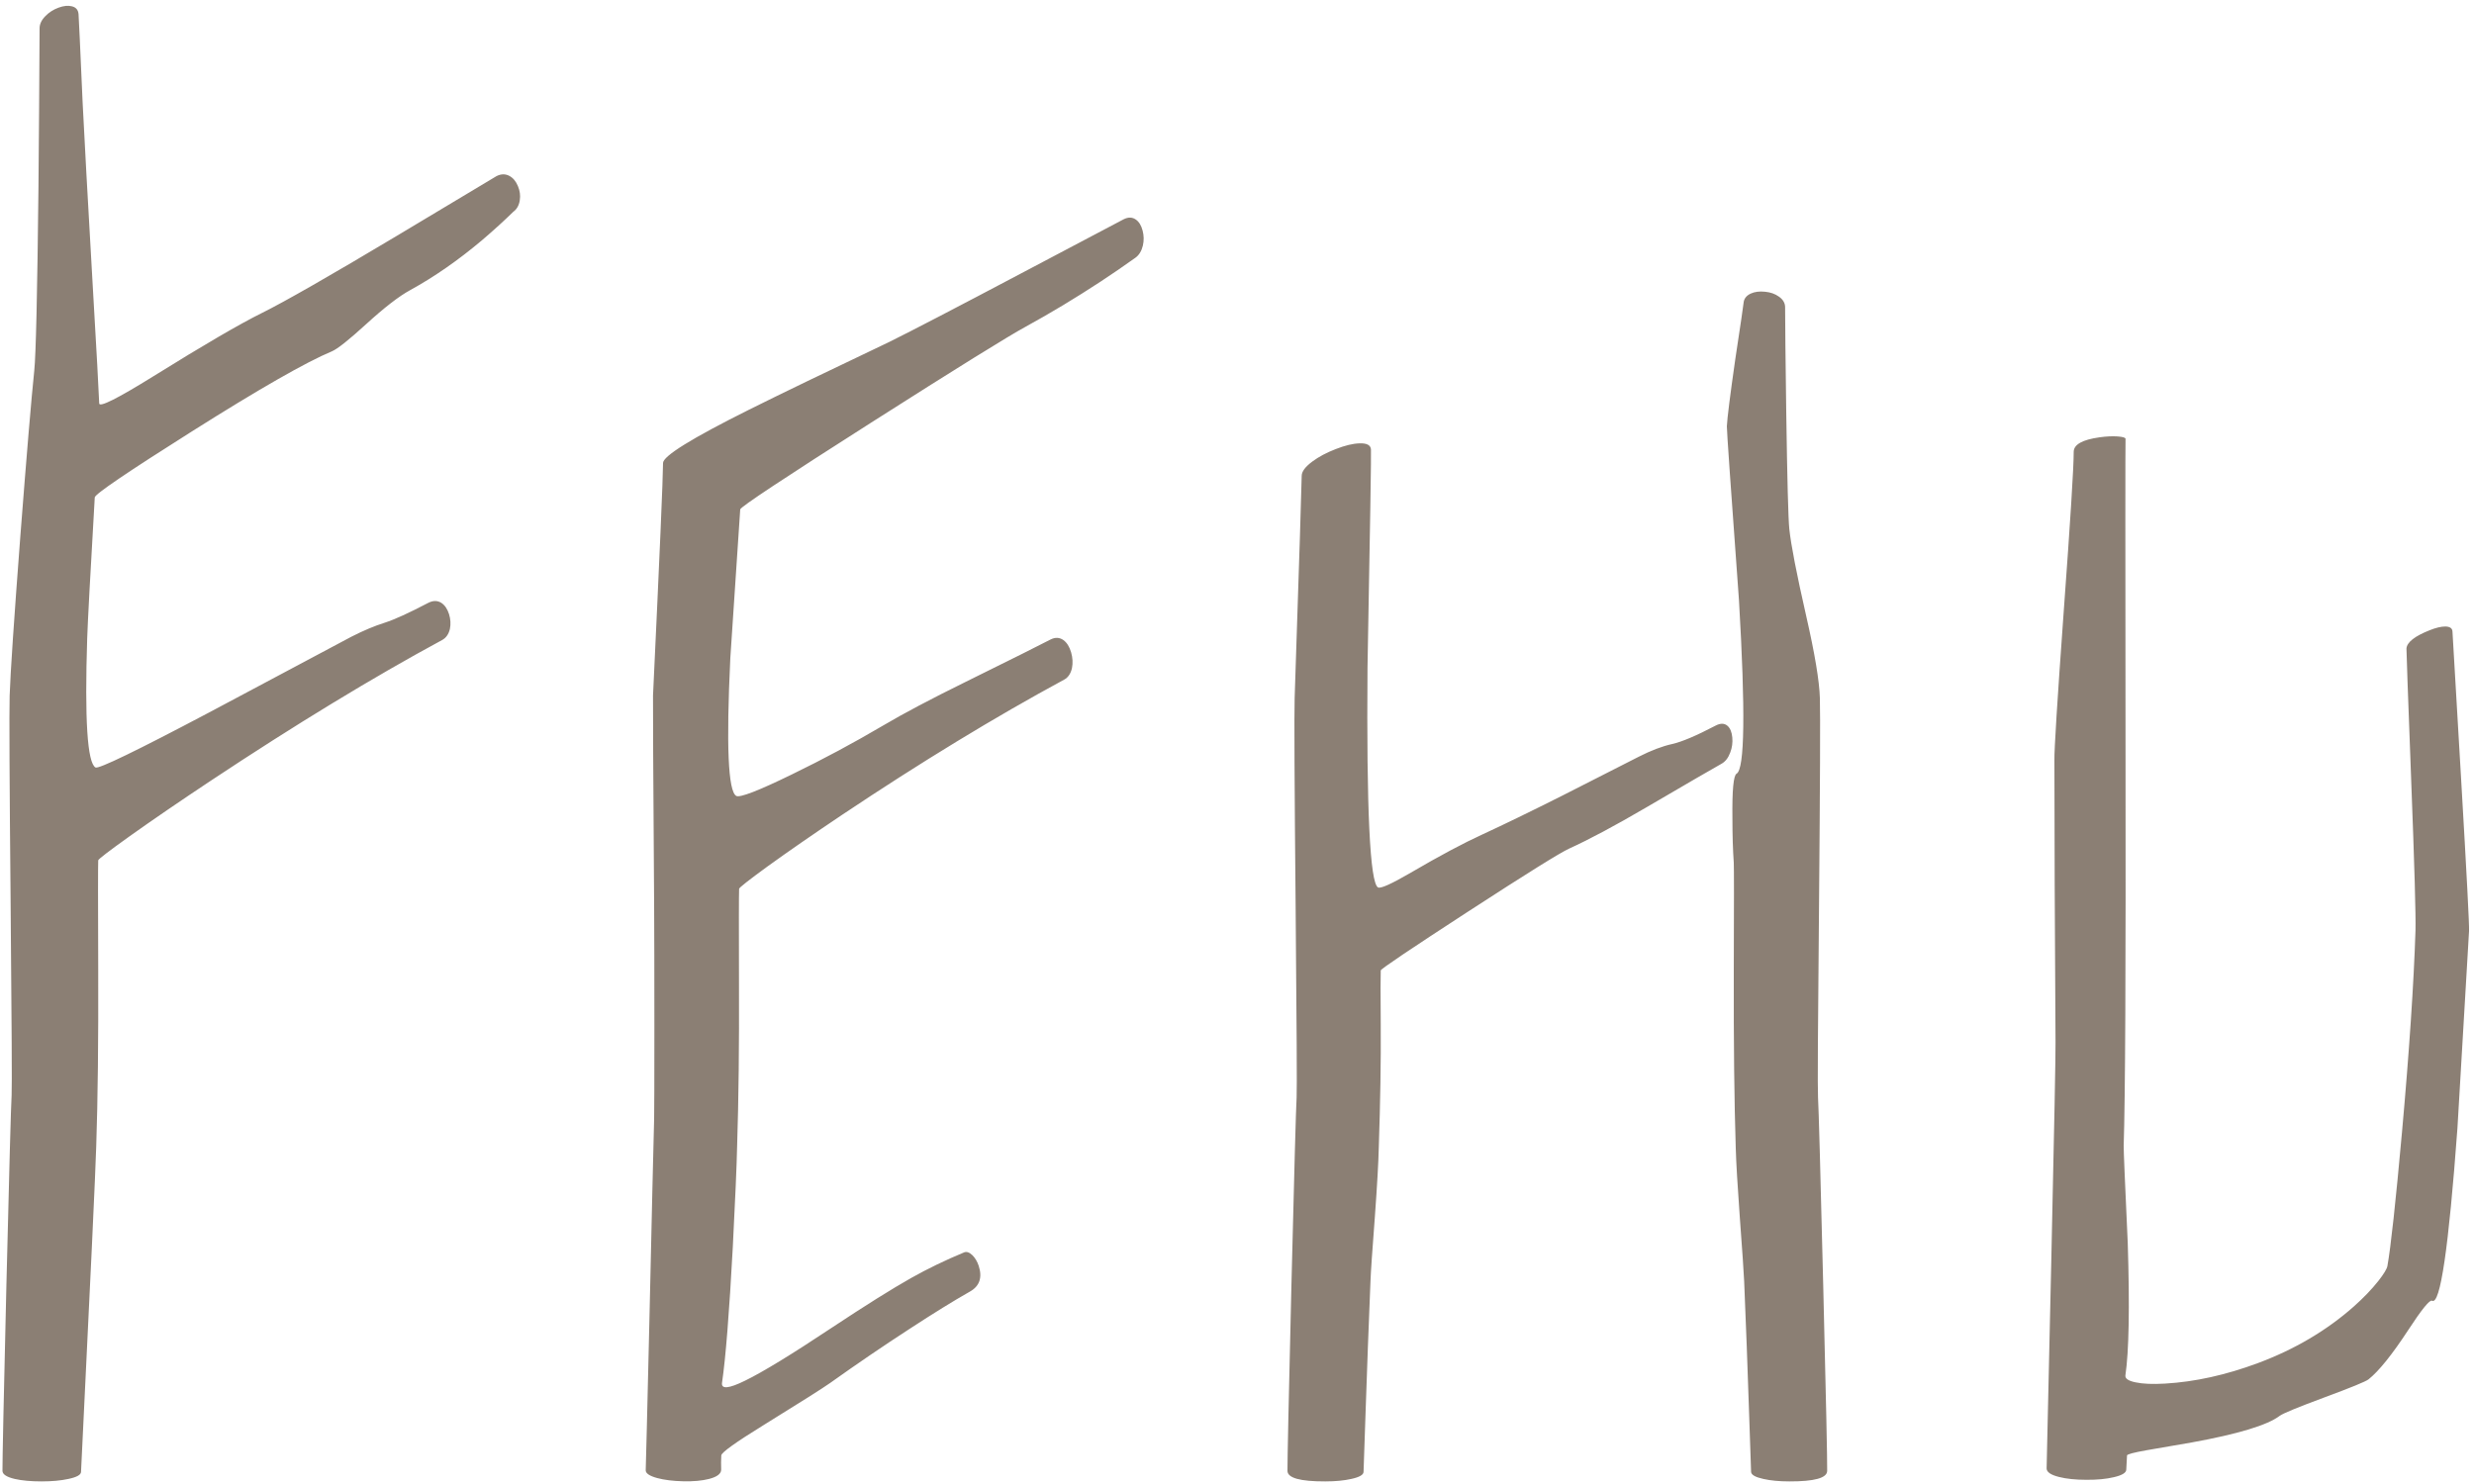
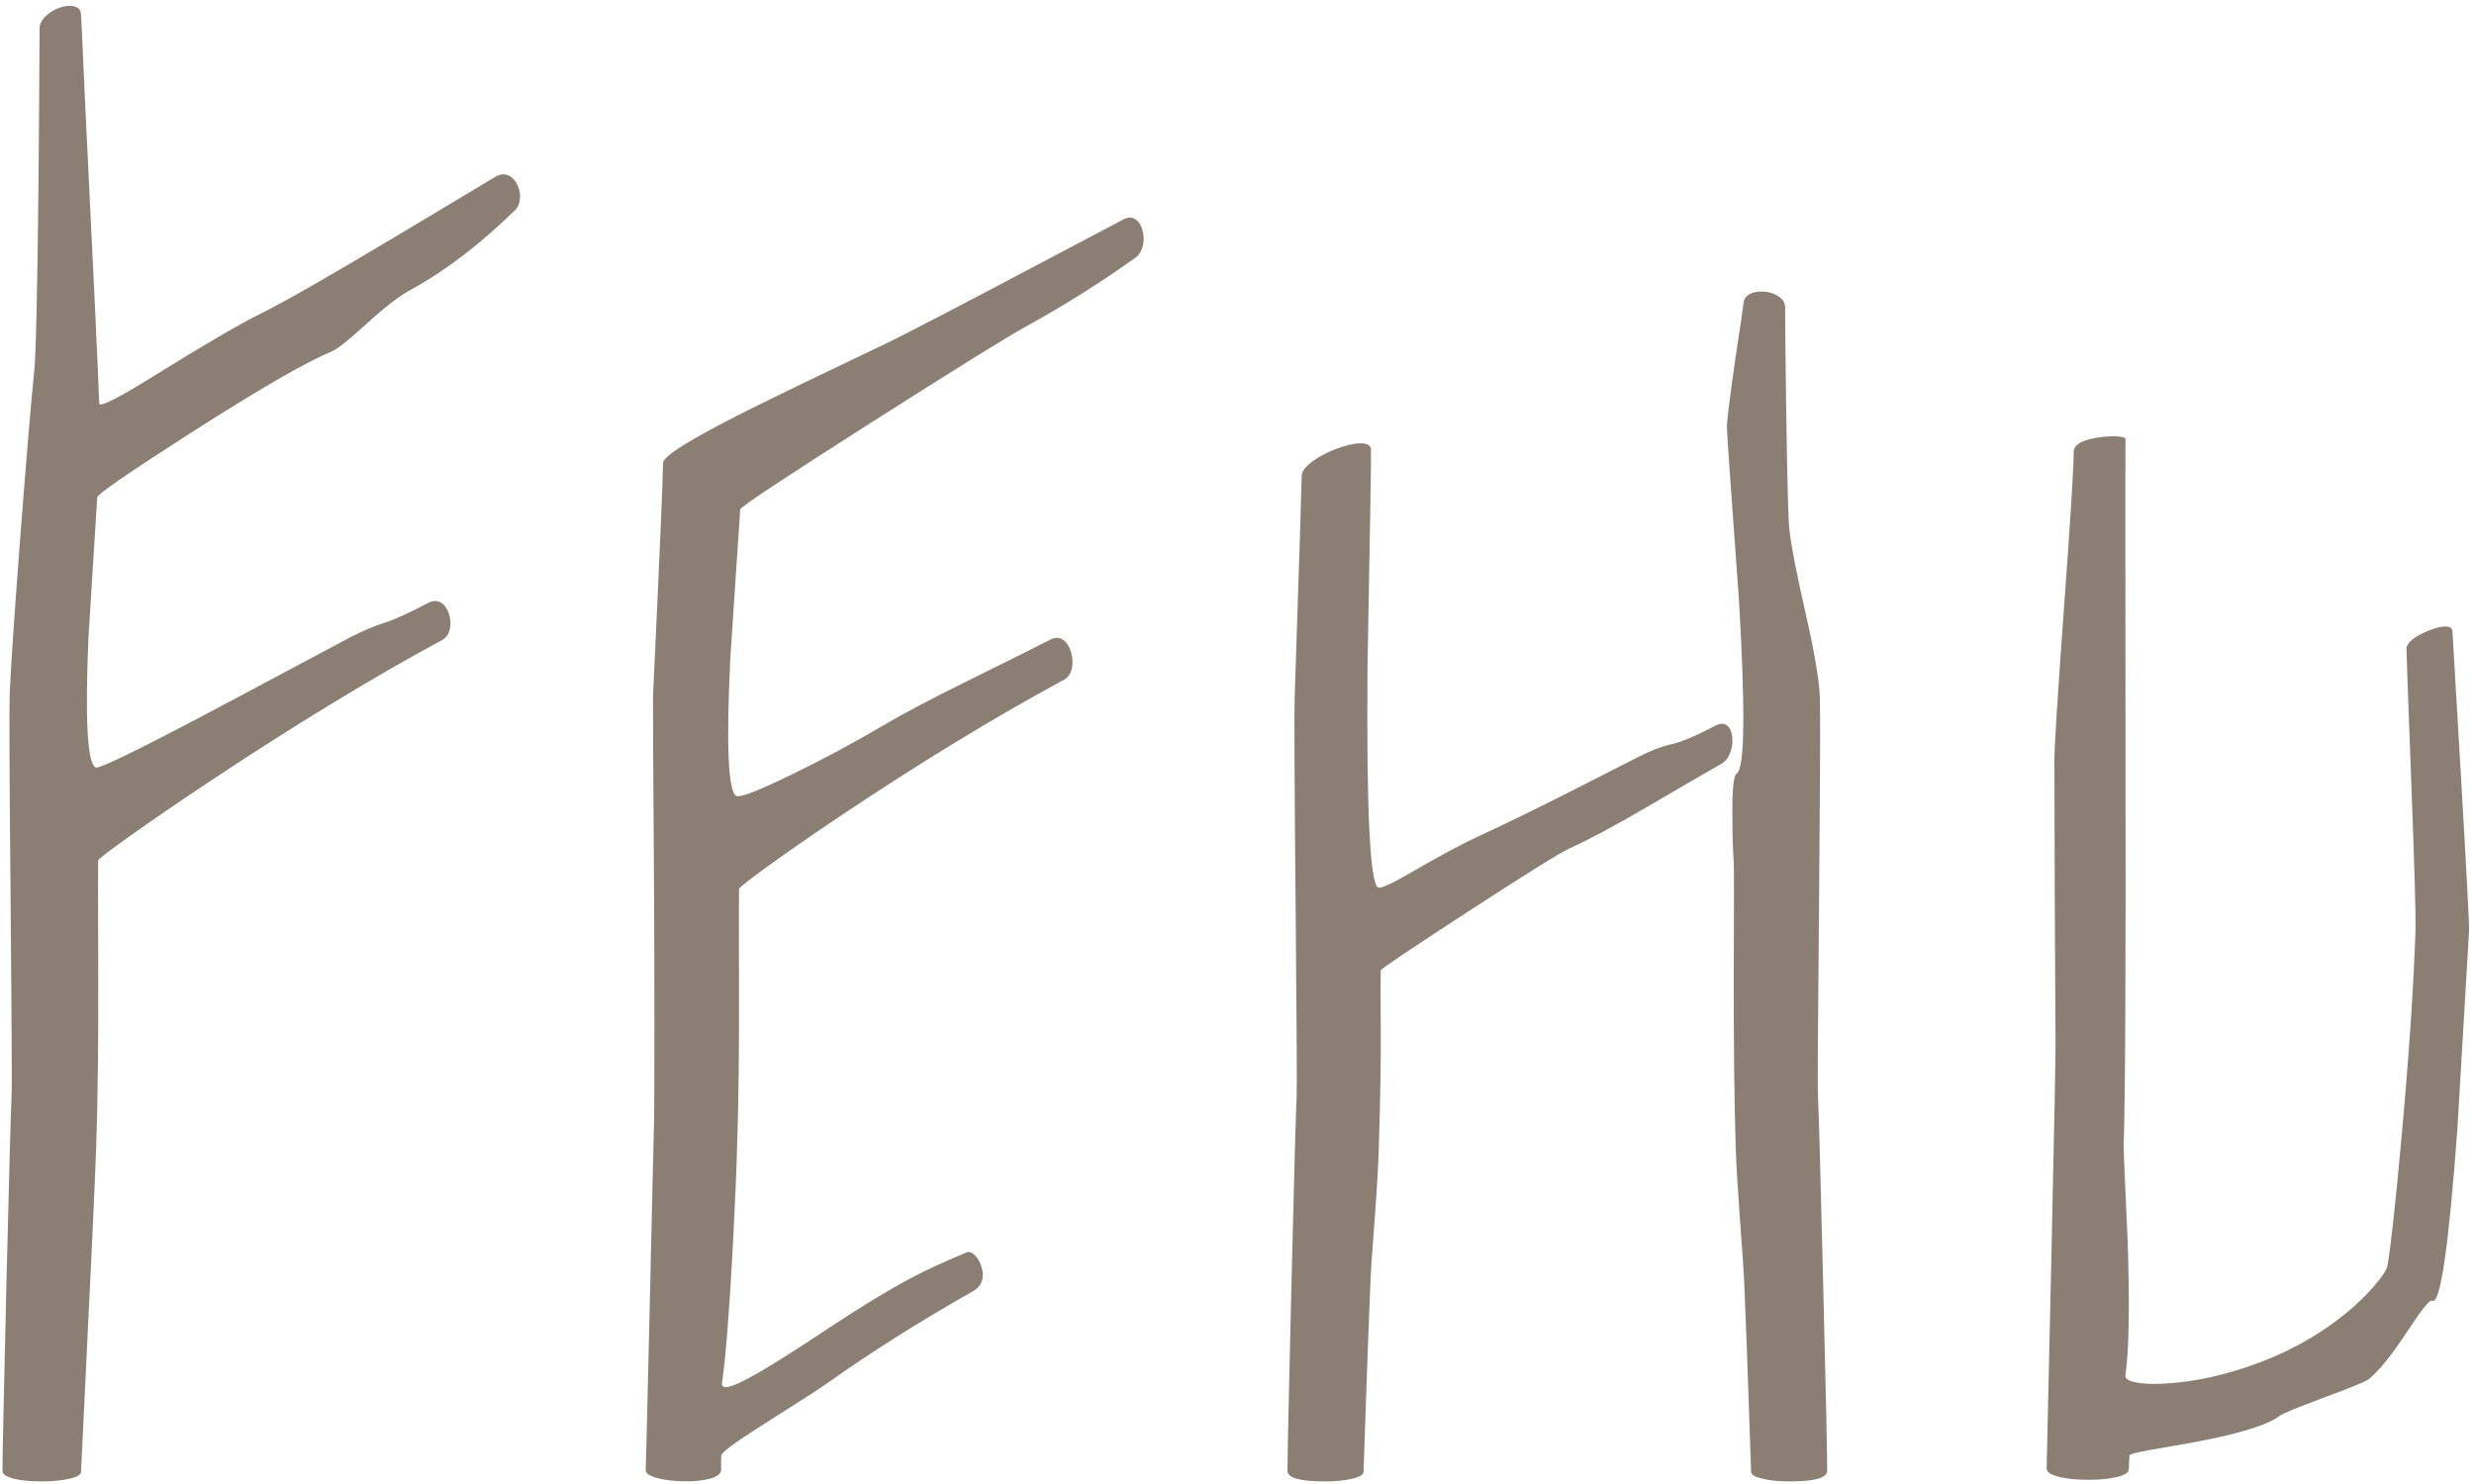
<svg xmlns="http://www.w3.org/2000/svg" xmlns:xlink="http://www.w3.org/1999/xlink" version="1.1" preserveAspectRatio="none" x="0px" y="0px" width="1000px" height="600px" viewBox="0 0 1000 600">
  <defs>
    <g id="Layer0_0_FILL">
-       <path fill="#8B7F74" stroke="none" d=" M 982.1 254.8 Q 973 258.4 972.7 262.2 972.65 263.45 974.6 315.1 976.6 367.2 976.35 376.25 975.3 408.65 970.9 457.7 967.05 500.4 965 511.85 964.65 513.7 961.3 517.95 957.35 522.95 951.4 528.25 934.95 542.8 912.7 551.1 893.25 558.35 875.15 559.4 867.65 559.85 863.2 558.9 858.8 558 859.1 556.05 861.25 541.5 860.05 502.75 858.35 465.85 858.4 463.3 859.35 435.15 859.15 306.15 859 180.1 859.15 177.45 859.2 176.7 855.9 176.45 852.6 176.25 848.7 176.8 838.2 178.25 838.2 182.7 838.2 192.15 834.15 247.4 830.25 301.4 830.4 307.4 830.4 350.8 830.85 421.25 830.95 428.25 829.15 509.3 827.25 593.15 827.25 593.7 827.25 595.9 832.25 597.15 836.75 598.3 843.35 598.3 849.85 598.35 854.4 597.25 859.45 596.1 859.45 594.15 L 859.75 588.45 Q 859.8 587.75 867.65 586.35 872.45 585.5 885.9 583.2 914 578.1 921.45 572.45 923.35 571 939.5 565 955.6 559.05 957.35 557.7 963.6 552.75 973.45 537.7 981.65 525.15 983.05 525.9 988 528.7 993.3 456.2 997.75 380.9 998 376.4 998.2 373.2 994.8 315.1 991.3 256 991.3 255.4 991.25 253.35 988.4 253.3 985.85 253.3 982.1 254.8 M 209.35 75.25 Q 208.15 72.35 205.95 71.15 203.5 69.8 200.7 71.2 200.65 71.25 160.4 95.35 119.75 119.65 105.95 126.5 92.5 133.15 62.05 152.1 40.15 165.7 40.1 163.1 39.9 157 37.35 113.2 34.45 62.8 33.4 41.5 31.9 7.4 31.75 5.75 31.55 3.15 29.05 2.55 26.8 1.95 23.65 3.1 20.55 4.25 18.4 6.45 16 8.85 16 11.45 15.85 43.1 15.55 75.6 14.85 140.35 13.85 149.85 12.05 167.2 8.25 216.45 4.35 267.65 3.9 281.25 3.6 291.15 4.3 365.75 4.95 438.3 4.7 442.65 4.3 449.3 2.6 519.05 0.95 588.5 1 594.7 1.05 596.8 5.95 597.95 10.3 598.95 16.8 598.95 23.1 598.95 27.65 597.95 32.65 596.9 32.75 595.15 38.45 478.8 38.9 463.3 39.85 435.1 39.7 391.95 39.55 350.9 39.7 347.85 39.75 347.15 52.4 338.1 66.3 328.2 85.05 315.75 136.75 281.45 178.75 258.75 181.1 257.45 181.85 254.3 182.45 251.35 181.5 248.3 180.5 245.15 178.4 243.75 176 242.25 173.1 243.75 161.35 249.9 155.55 251.75 149.45 253.65 142 257.45 107.55 275.85 84.45 288.1 40.45 311.35 38.6 310.3 33.65 307.45 35.25 257.9 35.6 247.7 38.3 201.1 38.4 199.15 77.6 174.4 118.55 148.55 134.15 142.05 137.55 140.6 147.95 131.1 159 121 165.8 117.3 180.45 109.25 194.8 97.15 202 91 207.45 85.65 209.65 84.05 210.1 80.95 210.55 78.1 209.35 75.25 M 459.15 88.8 Q 457 87.25 454.2 88.65 453.65 88.95 413.85 109.95 373 131.55 359.35 138.3 321.8 156.15 302.65 165.7 268 183 268 187.2 268 195.65 263.95 281.25 263.85 285.45 264.4 365.75 264.5 381.75 264.5 415.25 264.5 448.75 264.4 452.45 263.95 468.7 262.5 533.5 261.15 590.8 261 594.4 260.9 596.3 265.65 597.6 269.95 598.75 276.1 598.9 282.35 599.05 286.6 597.95 291.45 596.7 291.5 594.25 291.4 591.25 291.55 588.45 291.6 586.7 308.7 576.15 331.25 562.2 335.55 559.15 351.75 547.6 367.7 537.25 382.25 527.75 392.05 522.2 397.9 518.9 395.6 511.8 394.7 509.1 393 507.45 391.2 505.75 389.7 506.35 378.25 511.1 368.3 516.7 356.6 523.3 336 536.95 311.95 552.95 301.2 558.2 291.25 563.1 291.85 559.05 294.05 544.1 296.2 504.25 297.7 475 297.95 463.3 298.85 435.35 298.7 397.7 298.6 362.85 298.75 359.35 298.8 358.65 310.25 350.3 323 341.1 340.3 329.5 388.25 297.45 430.2 274.75 432.55 273.45 433.3 270.1 433.9 267.05 432.95 263.75 431.95 260.35 429.85 258.8 427.45 257.1 424.55 258.6 419.15 261.45 390.3 275.7 369.1 286.15 357.2 293.2 339.05 303.9 320 313.15 299.8 323 297.6 321.8 292.65 319 295.2 266.05 298.9 211.15 299.2 205.95 299.25 204.55 352.15 170.85 404.05 137.8 414.65 132.05 429.55 123.9 444.95 113.8 451.8 109.3 458.95 104.2 461.15 102.6 461.95 99.3 462.65 96.3 461.85 93.25 461.05 90.15 459.15 88.8 M 721.55 124.25 Q 721.55 121.65 719 119.9 716.7 118.25 713.4 117.95 710.05 117.6 707.65 118.7 704.95 119.95 704.75 122.55 704.65 123.9 701.4 145.3 698.25 167.3 698 172.35 697.95 174.8 702.9 242.7 706.85 310 701.95 312.8 700.05 313.8 700.25 330.8 700.25 341.05 700.8 348.85 700.95 352 700.8 393 700.7 436.25 701.6 464.3 701.85 472.95 703.2 491.65 704.75 512.5 705 518.1 706.1 544.15 707 571.65 707.7 593.45 707.8 595.15 707.95 596.9 712.75 597.95 717.15 598.95 723.25 598.95 738.5 599 738.55 594.7 738.65 588.5 736.95 519.55 735.25 450.35 734.85 443.65 734.55 439.3 735.25 366.75 735.9 292.1 735.6 282.25 735.3 271.95 730.05 248.95 724.25 223.45 723.25 213.9 722.6 207.75 722 166.3 721.55 133.85 721.55 124.25 M 698.25 293.45 Q 696.4 291.85 693.5 293.35 681.75 299.5 675.95 300.8 669.85 302.15 662.4 305.95 642.25 316.25 631.35 321.75 612.05 331.45 599.35 337.3 587.65 342.65 570.3 352.8 558.55 359.65 557 358.8 552.1 356 552.75 270 554.35 183.6 554.15 181.7 553.95 179.1 549.55 179.25 545.6 179.35 539.95 181.55 534.35 183.7 530.45 186.6 526.15 189.8 526.15 192.4 526.15 196.35 523.3 282.25 523 292.15 523.7 366.75 524.35 439.3 524.1 443.65 523.7 450.35 522 519.55 520.35 588.5 520.4 594.7 520.45 599 535.7 598.95 541.8 598.95 546.2 597.95 551.05 596.9 551.15 595.15 551.2 594 551.95 571.65 552.85 544.75 553.95 518.1 554.15 512.5 555.75 491.65 557.1 472.95 557.3 464.3 558.25 436.05 558.1 414.7 557.95 395.3 558.1 392.35 558.2 391.45 593.35 368.6 628.75 345.6 634.25 343.1 646.35 337.6 665.25 326.55 691.4 311.25 695.75 308.85 698.15 307.55 699.35 304.3 700.5 301.35 700.2 298.15 699.9 294.9 698.25 293.45 Z" />
+       <path fill="#8B7F74" stroke="none" d=" M 459.15 88.8 Q 457 87.25 454.2 88.65 453.65 88.95 413.85 109.95 373 131.55 359.35 138.3 321.8 156.15 302.65 165.7 268 183 268 187.2 268 195.65 263.95 281.25 263.85 285.45 264.4 365.75 264.5 381.75 264.5 415.25 264.5 448.75 264.4 452.45 263.95 468.7 262.5 533.5 261.15 590.8 261 594.4 260.9 596.3 265.65 597.6 269.95 598.75 276.1 598.9 282.35 599.05 286.6 597.95 291.45 596.7 291.5 594.25 291.4 591.25 291.55 588.45 291.6 586.7 308.2 576.15 331.1 561.65 334.55 559.15 360.35 540.75 393.05 522.2 398.9 518.9 396.6 511.8 395.7 509.1 394 507.45 392.2 505.75 390.7 506.35 377.45 511.85 368.3 516.7 354.55 524 335 536.95 310.6 553.2 300.7 558.2 291.25 563 291.85 559.05 294.05 544.1 296.2 504.25 297.7 475 297.95 463.3 298.85 435.35 298.7 397.7 298.6 362.85 298.75 359.35 298.8 358.65 310.25 350.3 323 341.1 340.3 329.5 388.25 297.45 430.2 274.75 432.55 273.45 433.3 270.1 433.9 267.05 432.95 263.75 431.95 260.35 429.85 258.8 427.45 257.1 424.55 258.6 419.15 261.45 390.3 275.7 369.1 286.15 357.2 293.2 339.05 303.9 320 313.15 299.8 323 297.6 321.8 292.65 319 295.2 266.05 298.9 211.15 299.2 205.95 299.25 204.55 352.15 170.85 404.05 137.8 414.65 132.05 429.55 123.9 444.95 113.8 451.8 109.3 458.95 104.2 461.15 102.6 461.95 99.3 462.65 96.3 461.85 93.25 461.05 90.15 459.15 88.8 M 209.35 75.25 Q 208.15 72.35 205.95 71.15 203.5 69.8 200.7 71.2 200.65 71.25 160.4 95.35 119.75 119.65 105.95 126.5 92.5 133.15 62.05 152.1 40.15 165.7 40.1 163.1 39.55 146.2 34.4 41.5 32.9 7.4 32.75 5.75 32.55 3.15 29.9 2.55 27.5 1.95 24.15 3.1 20.85 4.25 18.55 6.45 16 8.85 16 11.45 15.85 43.1 15.55 75.6 14.85 140.35 13.85 149.85 12.05 167.2 8.25 216.45 4.35 267.65 3.9 281.25 3.6 291.15 4.3 365.75 4.95 438.3 4.7 442.65 4.3 449.3 2.6 519.05 0.95 588.5 1 594.7 1.05 596.8 5.95 597.95 10.3 598.95 16.8 598.95 23.1 598.95 27.65 597.95 32.65 596.9 32.75 595.15 38.45 478.8 38.9 463.3 39.85 435.1 39.7 391.95 39.55 350.9 39.7 347.85 39.75 347.15 52.4 338.1 66.3 328.2 85.05 315.75 136.75 281.45 178.75 258.75 181.1 257.45 181.85 254.3 182.45 251.35 181.5 248.3 180.5 245.15 178.4 243.75 176 242.25 173.1 243.75 161.35 249.9 155.55 251.75 149.45 253.65 142 257.45 107.55 275.85 84.45 288.1 40.45 311.35 38.6 310.3 33.65 307.5 35.75 257.9 39 206.3 39.3 201.1 39.4 199.15 78.1 174.4 118.6 148.5 134.15 142.05 137.55 140.6 147.95 131.1 159 121 165.8 117.3 180.45 109.25 194.8 97.15 202 91 207.45 85.65 209.65 84.05 210.1 80.95 210.55 78.1 209.35 75.25 M 982.1 254.8 Q 973 258.4 972.7 262.2 972.65 263.45 974.6 315.1 976.6 367.2 976.35 376.25 975.3 408.65 970.9 457.7 967.05 500.4 965 511.85 964.65 513.7 961.3 517.95 957.35 522.95 951.4 528.25 934.95 542.8 912.7 551.1 893.25 558.35 875.15 559.4 867.65 559.85 863.2 558.9 858.8 558 859.1 556.05 861.25 541.5 860.05 502.75 858.35 465.85 858.4 463.3 859.35 435.15 859.15 306.15 859 180.1 859.15 177.45 859.2 176.7 855.9 176.45 852.6 176.25 848.7 176.8 838.2 178.25 838.2 182.7 838.2 192.15 834.15 247.4 830.25 301.4 830.4 307.4 830.4 350.8 830.85 421.25 830.95 428.25 829.15 509.3 827.25 593.15 827.25 593.7 827.25 595.9 832.4 597.15 837.05 598.3 843.85 598.3 850.55 598.35 855.25 597.25 860.45 596.1 860.45 594.15 L 860.75 588.45 Q 860.8 587.75 868.5 586.35 873.2 585.5 886.4 583.2 914 578.1 921.45 572.45 923.35 571 939.5 565 955.6 559.05 957.35 557.7 963.6 552.75 973.45 537.7 981.65 525.15 983.05 525.9 988 528.7 993.3 456.2 997.75 380.9 998 376.4 998.2 373.2 994.8 315.1 991.3 256 991.3 255.4 991.25 253.35 988.4 253.3 985.85 253.3 982.1 254.8 M 698.25 293.45 Q 696.4 291.85 693.5 293.35 681.75 299.5 675.95 300.8 669.85 302.15 662.4 305.95 642.25 316.25 631.35 321.75 612.05 331.45 599.35 337.3 587.65 342.65 570.3 352.8 558.55 359.65 557 358.8 552.1 356 552.75 270 554.35 183.6 554.15 181.7 553.95 179.1 549.55 179.25 545.6 179.35 539.95 181.55 534.35 183.7 530.45 186.6 526.15 189.8 526.15 192.4 526.15 196.35 523.3 282.25 523 292.15 523.7 366.75 524.35 439.3 524.1 443.65 523.7 450.35 522 519.55 520.35 588.5 520.4 594.7 520.45 599 535.7 598.95 541.8 598.95 546.2 597.95 551.05 596.9 551.15 595.15 551.2 594 551.95 571.65 552.85 544.75 553.95 518.1 554.15 512.5 555.75 491.65 557.1 472.95 557.3 464.3 558.25 436.05 558.1 414.7 557.95 395.3 558.1 392.35 558.2 391.45 593.35 368.6 628.75 345.6 634.25 343.1 646.35 337.6 665.25 326.55 691.4 311.25 695.75 308.85 698.15 307.55 699.35 304.3 700.5 301.35 700.2 298.15 699.9 294.9 698.25 293.45 M 721.55 124.25 Q 721.55 121.65 719 119.9 716.7 118.25 713.4 117.95 710.05 117.6 707.65 118.7 704.95 119.95 704.75 122.55 704.65 123.9 701.4 145.3 698.25 167.3 698 172.35 697.95 174.8 702.9 242.7 706.85 310 701.95 312.8 700.05 313.8 700.25 330.8 700.25 341.05 700.8 348.85 700.95 352 700.8 393 700.7 436.25 701.6 464.3 701.85 472.95 703.2 491.65 704.75 512.5 705 518.1 706.1 544.15 707 571.65 707.7 593.45 707.8 595.15 707.95 596.9 712.75 597.95 717.15 598.95 723.25 598.95 738.5 599 738.55 594.7 738.65 588.5 736.95 519.55 735.25 450.35 734.85 443.65 734.55 439.3 735.25 366.75 735.9 292.1 735.6 282.25 735.3 271.95 730.05 248.95 724.25 223.45 723.25 213.9 722.6 207.75 722 166.3 721.55 133.85 721.55 124.25 Z" />
    </g>
  </defs>
  <g transform="matrix( 1, 0, 0, 1, 0,0) ">
    <use xlink:href="#Layer0_0_FILL" />
  </g>
</svg>
